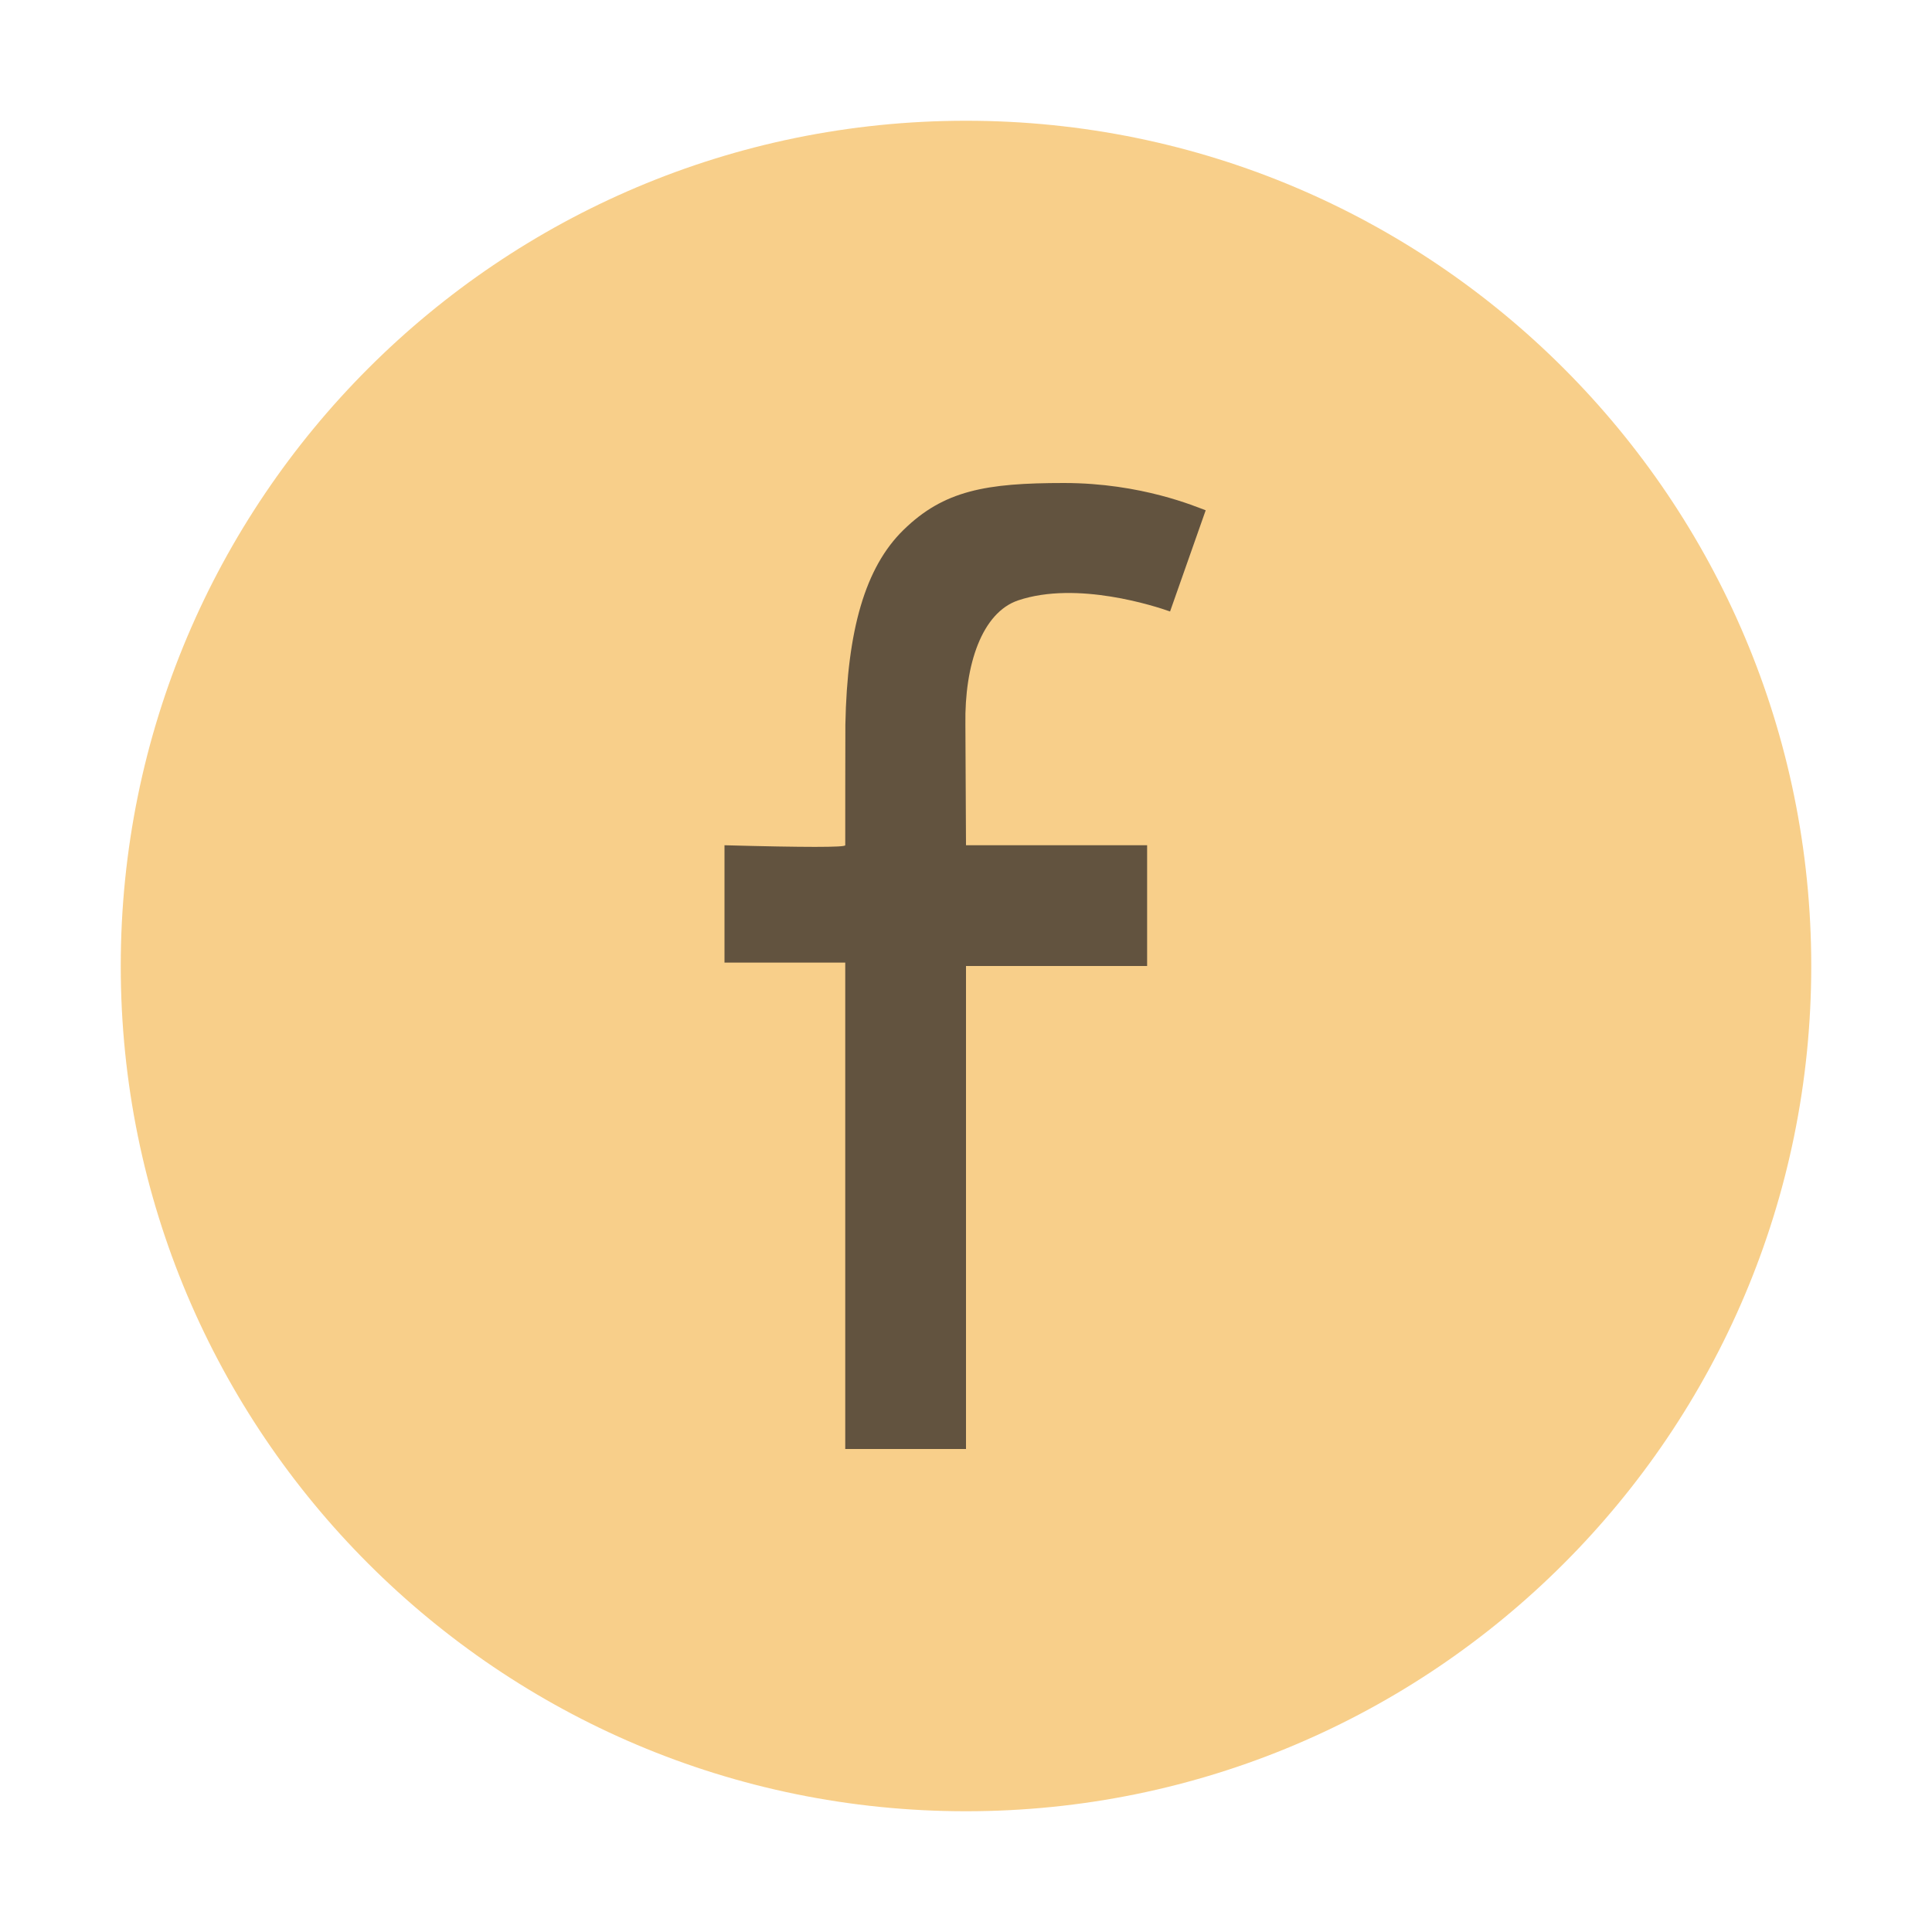
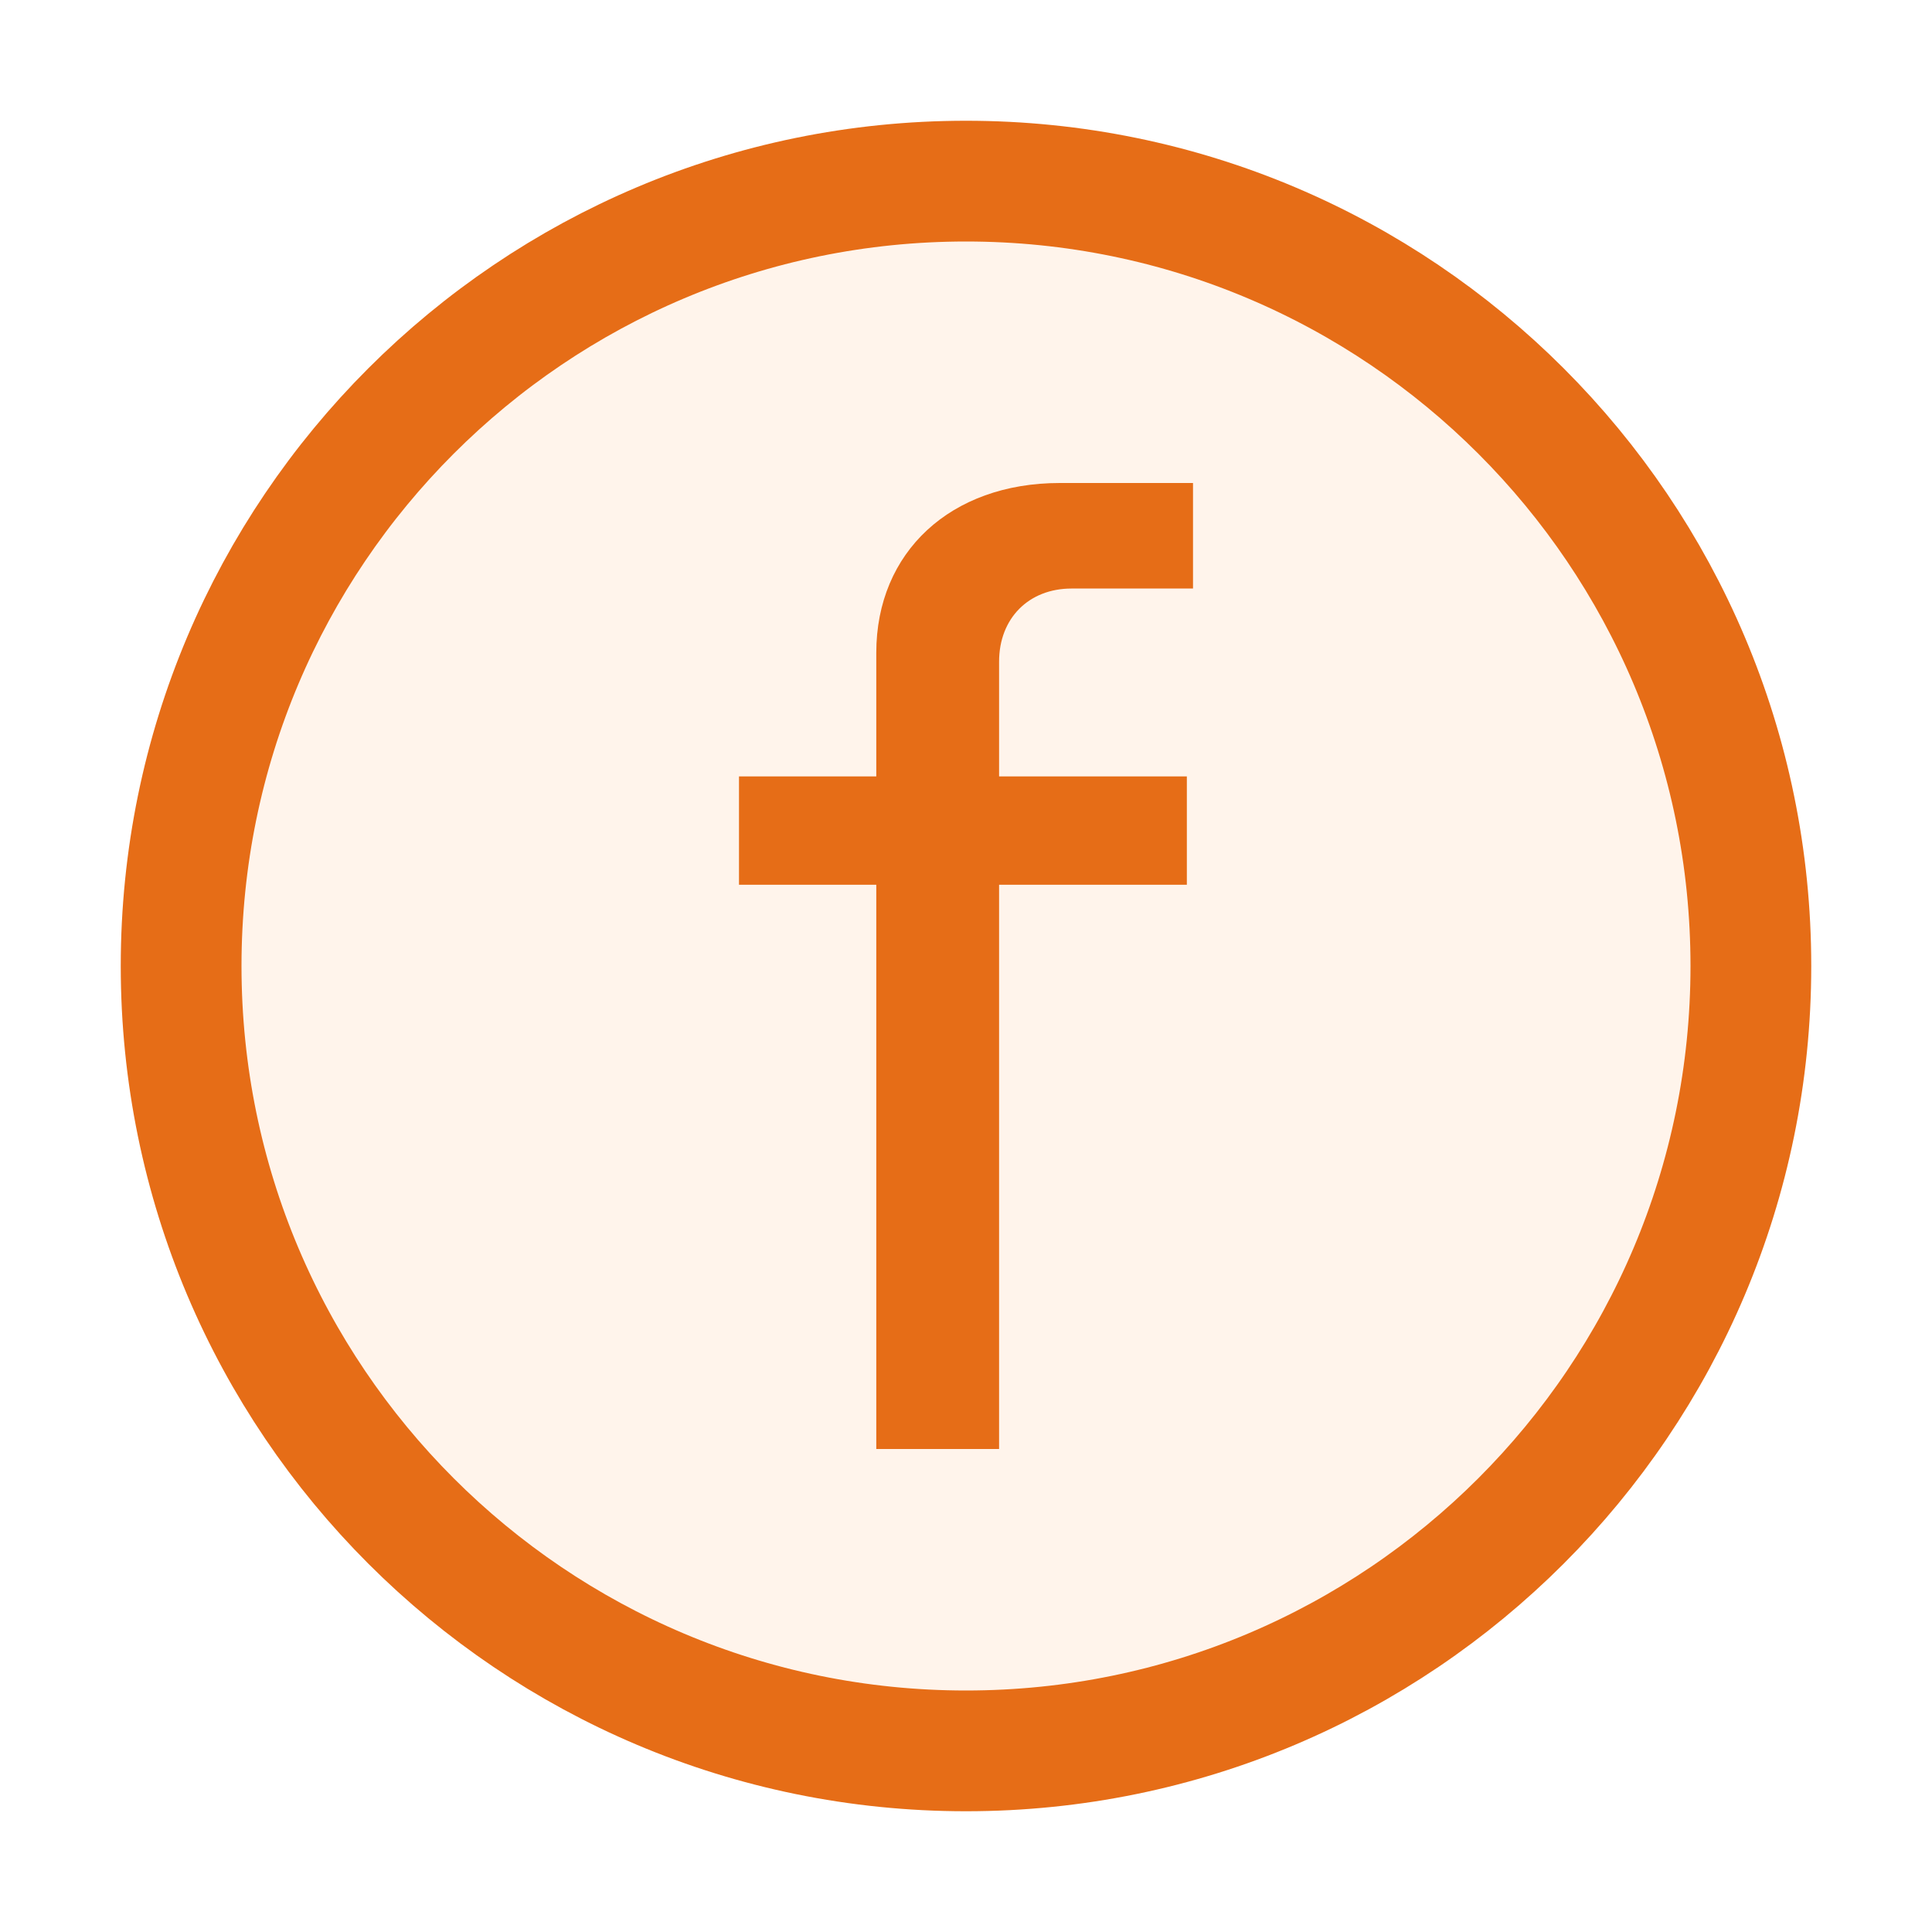
- <svg xmlns="http://www.w3.org/2000/svg" width="16" height="16" viewBox="0 0 16 16">
-   <g fill="none" fill-rule="evenodd">
-     <path fill="#F4AF3D" fill-opacity=".6" d="M15,8 C15,11.866 11.866,15 8,15 C4.134,15 1,11.866 1,8 C1,4.134 4.134,1 8,1 C11.866,1 15,4.134 15,8" />
-     <path fill="#231F20" fill-opacity=".7" d="M1,8 L2,8 L2,4 L3.5,4 L3.5,3 L2,3 C1.997,2.362 1.995,2.028 1.995,2 C1.987,1.503 2.133,1.073 2.432,0.972 C2.92,0.808 3.569,1.021 3.69,1.064 L3.985,0.226 C3.909,0.199 3.456,0 2.811,0 C2.167,1.40512602e-16 1.817,0.061 1.482,0.389 C1.165,0.698 1.016,1.22 1.001,2 C1,2.045 1,2.953 1,3 C1,3.018 0.667,3.018 0,3 L0,3.972 L1,3.972 L1,8 Z" transform="translate(6 4)" />
-   </g>
+ <svg xmlns="http://www.w3.org/2000/svg" width="16" height="16" viewBox="0 0 16 16" fill="none">
+   <circle cx="8" cy="8" r="6.5" fill="#FFF4EB" stroke="#E66D17" />
+   <path d="M7.257 12H8.274V7.327H9.829V6.43H8.274V5.48C8.274 5.12 8.52 4.874 8.874 4.874H9.88V4H8.777C7.874 4 7.257 4.571 7.257 5.406V6.43H6.12V7.327H7.257V12Z" fill="#E66D17" />
</svg>
